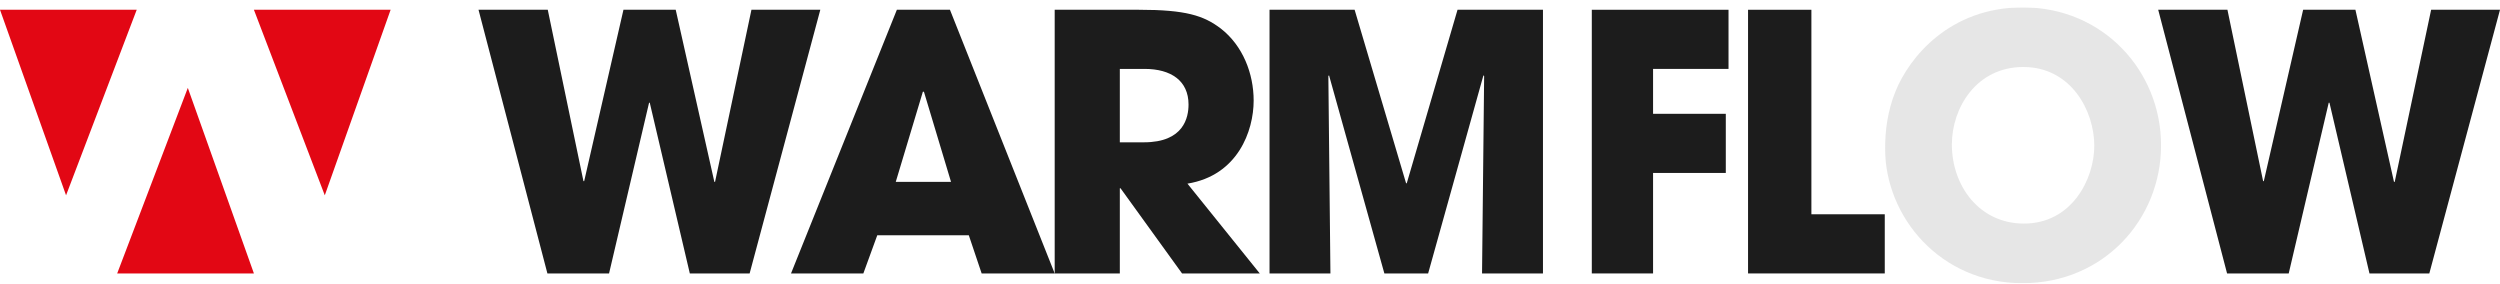
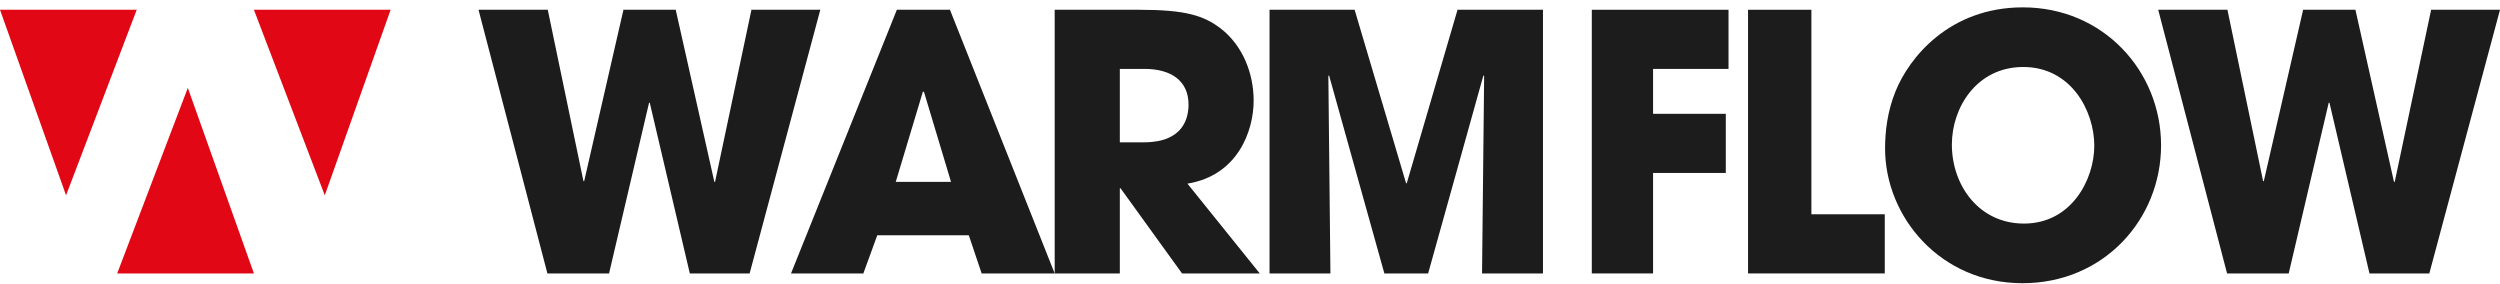
- <svg xmlns="http://www.w3.org/2000/svg" xmlns:xlink="http://www.w3.org/1999/xlink" width="256px" height="29px" viewBox="0 0 256 29" version="1.1">
+ <svg xmlns="http://www.w3.org/2000/svg" width="256px" height="29px" viewBox="0 0 256 29" version="1.1">
  <defs>
    <polygon id="path-1" points="0.032 0.754 28.293 0.754 28.293 29 0.032 29" />
  </defs>
  <g stroke="none" stroke-width="1" fill="none" fill-rule="evenodd">
    <g transform="translate(-592, -26)">
      <g transform="translate(592, 26)">
        <polygon fill="#1c1c1c" points="76.948 1 73.222 18.621 73.149 18.621 69.193 1 63.842 1 59.819 18.551 59.746 18.551 56.091 1 49 1 56.054 28 62.367 28 66.464 10.523 66.536 10.523 70.637 28 76.762 28 84 1" />
        <path d="M91.839,1 L81,28 L88.407,28 L89.831,24.094 L99.207,24.094 L100.521,28 L108,28 L97.275,1 L91.839,1 Z M94.502,9.392 L94.575,9.392 L94.61,9.392 L97.383,18.62 L91.727,18.62 L94.502,9.392 Z" id="Fill-2" fill="#1c1c1c" />
        <path d="M114.67,14.573 L117.137,14.573 C121.226,14.573 121.706,12.019 121.706,10.703 C121.706,8.261 119.9,7.056 117.208,7.056 L114.67,7.056 L114.67,14.573 Z M108,1 L116.621,1 C121.409,1 123.253,1.583 125.022,2.932 C127.268,4.684 128.374,7.532 128.374,10.302 C128.374,13.404 126.752,17.966 121.594,18.805 L129,28 L121.042,28 L114.744,19.28 L114.67,19.28 L114.67,28 L108,28 L108,1 Z" id="Fill-3" fill="#1c1c1c" />
        <polygon fill="#1c1c1c" points="149.251 1 144.052 18.768 143.983 18.768 138.713 1 130 1 130 28 136.236 28 136.024 7.785 136.093 7.713 141.759 28 146.241 28 151.904 7.713 151.976 7.785 151.761 28 158 28 158 1" />
        <polygon fill="#1c1c1c" points="163 1 163 28 169.274 28 169.274 17.71 176.722 17.71 176.722 11.654 169.274 11.654 169.274 7.056 177 7.056 177 1" />
        <polygon fill="#1c1c1c" points="179 1 179 28 193 28 193 21.942 185.487 21.942 185.487 1" />
-         <g id="Group-10" transform="translate(193, 0)">
-           <mask id="mask-2" fill="#1c1c1c">
-             <use xlink:href="#path-1" />
-           </mask>
-           <g id="Clip-9" />
-           <path d="M14.253,22.894 C19.101,22.894 21.455,18.409 21.455,14.914 C21.455,11.383 19.101,6.86 14.18,6.86 C9.442,6.86 6.871,10.978 6.871,14.805 C6.871,18.998 9.658,22.894 14.253,22.894 M14.145,0.754 C22.393,0.754 28.293,7.3 28.293,14.876 C28.293,22.456 22.431,29 14.107,29 C5.679,29 0.032,22.196 0.032,15.211 C0.032,13.406 0.284,11.383 1.084,9.395 C2.492,5.865 6.654,0.754 14.145,0.754" id="Fill-8" fill="#1c1c1c" mask="url(#mask-2)" />
-         </g>
+         <path transform="translate(193 0)" fill="#1c1c1c" fill-rule="evenodd" d="M14.253,22.894 C19.101,22.894 21.455,18.409 21.455,14.914 C21.455,11.383 19.101,6.86 14.18,6.86 C9.442,6.86 6.871,10.978 6.871,14.805 C6.871,18.998 9.658,22.894 14.253,22.894 M14.145,0.754 C22.393,0.754 28.293,7.3 28.293,14.876 C28.293,22.456 22.431,29 14.107,29 C5.679,29 0.032,22.196 0.032,15.211 C0.032,13.406 0.284,11.383 1.084,9.395 C2.492,5.865 6.654,0.754 14.145,0.754" />
        <polygon fill="#1c1c1c" points="248.948 1 245.22 18.621 245.144 18.621 241.195 1 235.841 1 231.814 18.551 231.744 18.551 228.089 1 221 1 228.052 28 234.364 28 238.461 10.523 238.537 10.523 242.634 28 248.762 28 256 1" />
        <polygon fill="#E20714" points="0 1 6.764 20 14 1" />
        <polygon fill="#E20714" points="26 1 33.258 20 40 1" />
        <polygon fill="#E20714" points="12 28 26 28 19.233 9" />
      </g>
    </g>
  </g>
</svg>
